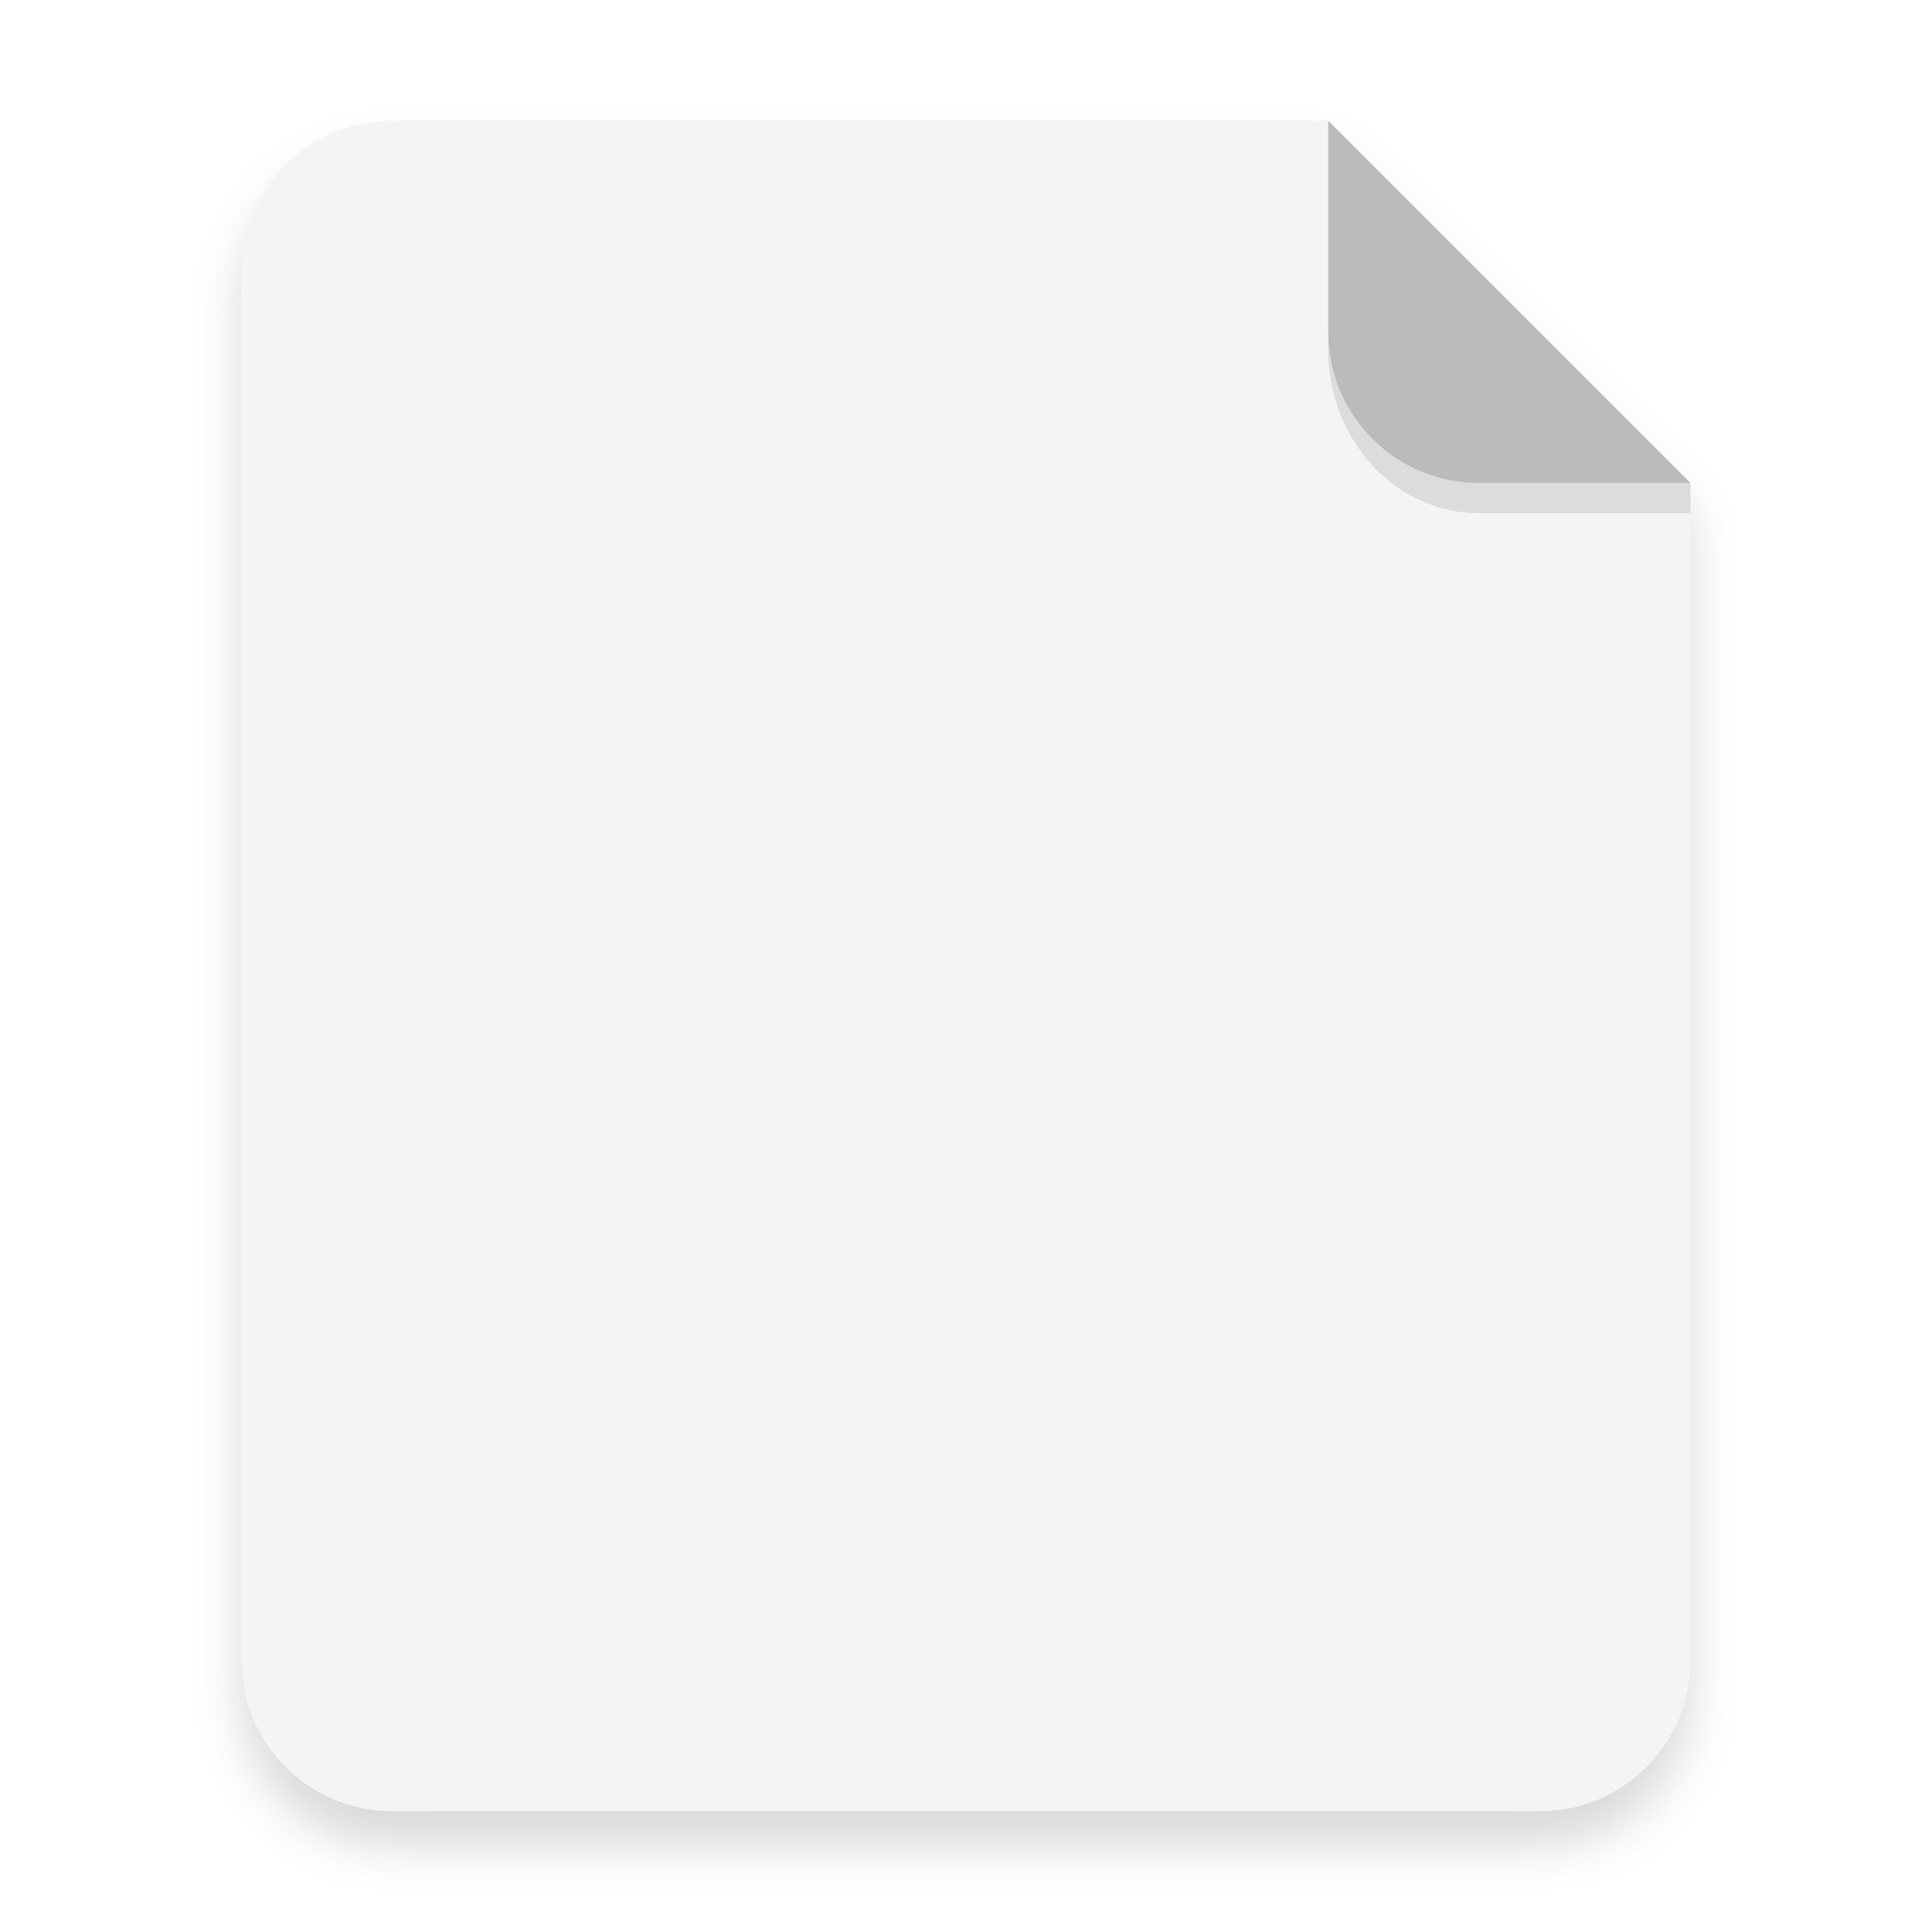
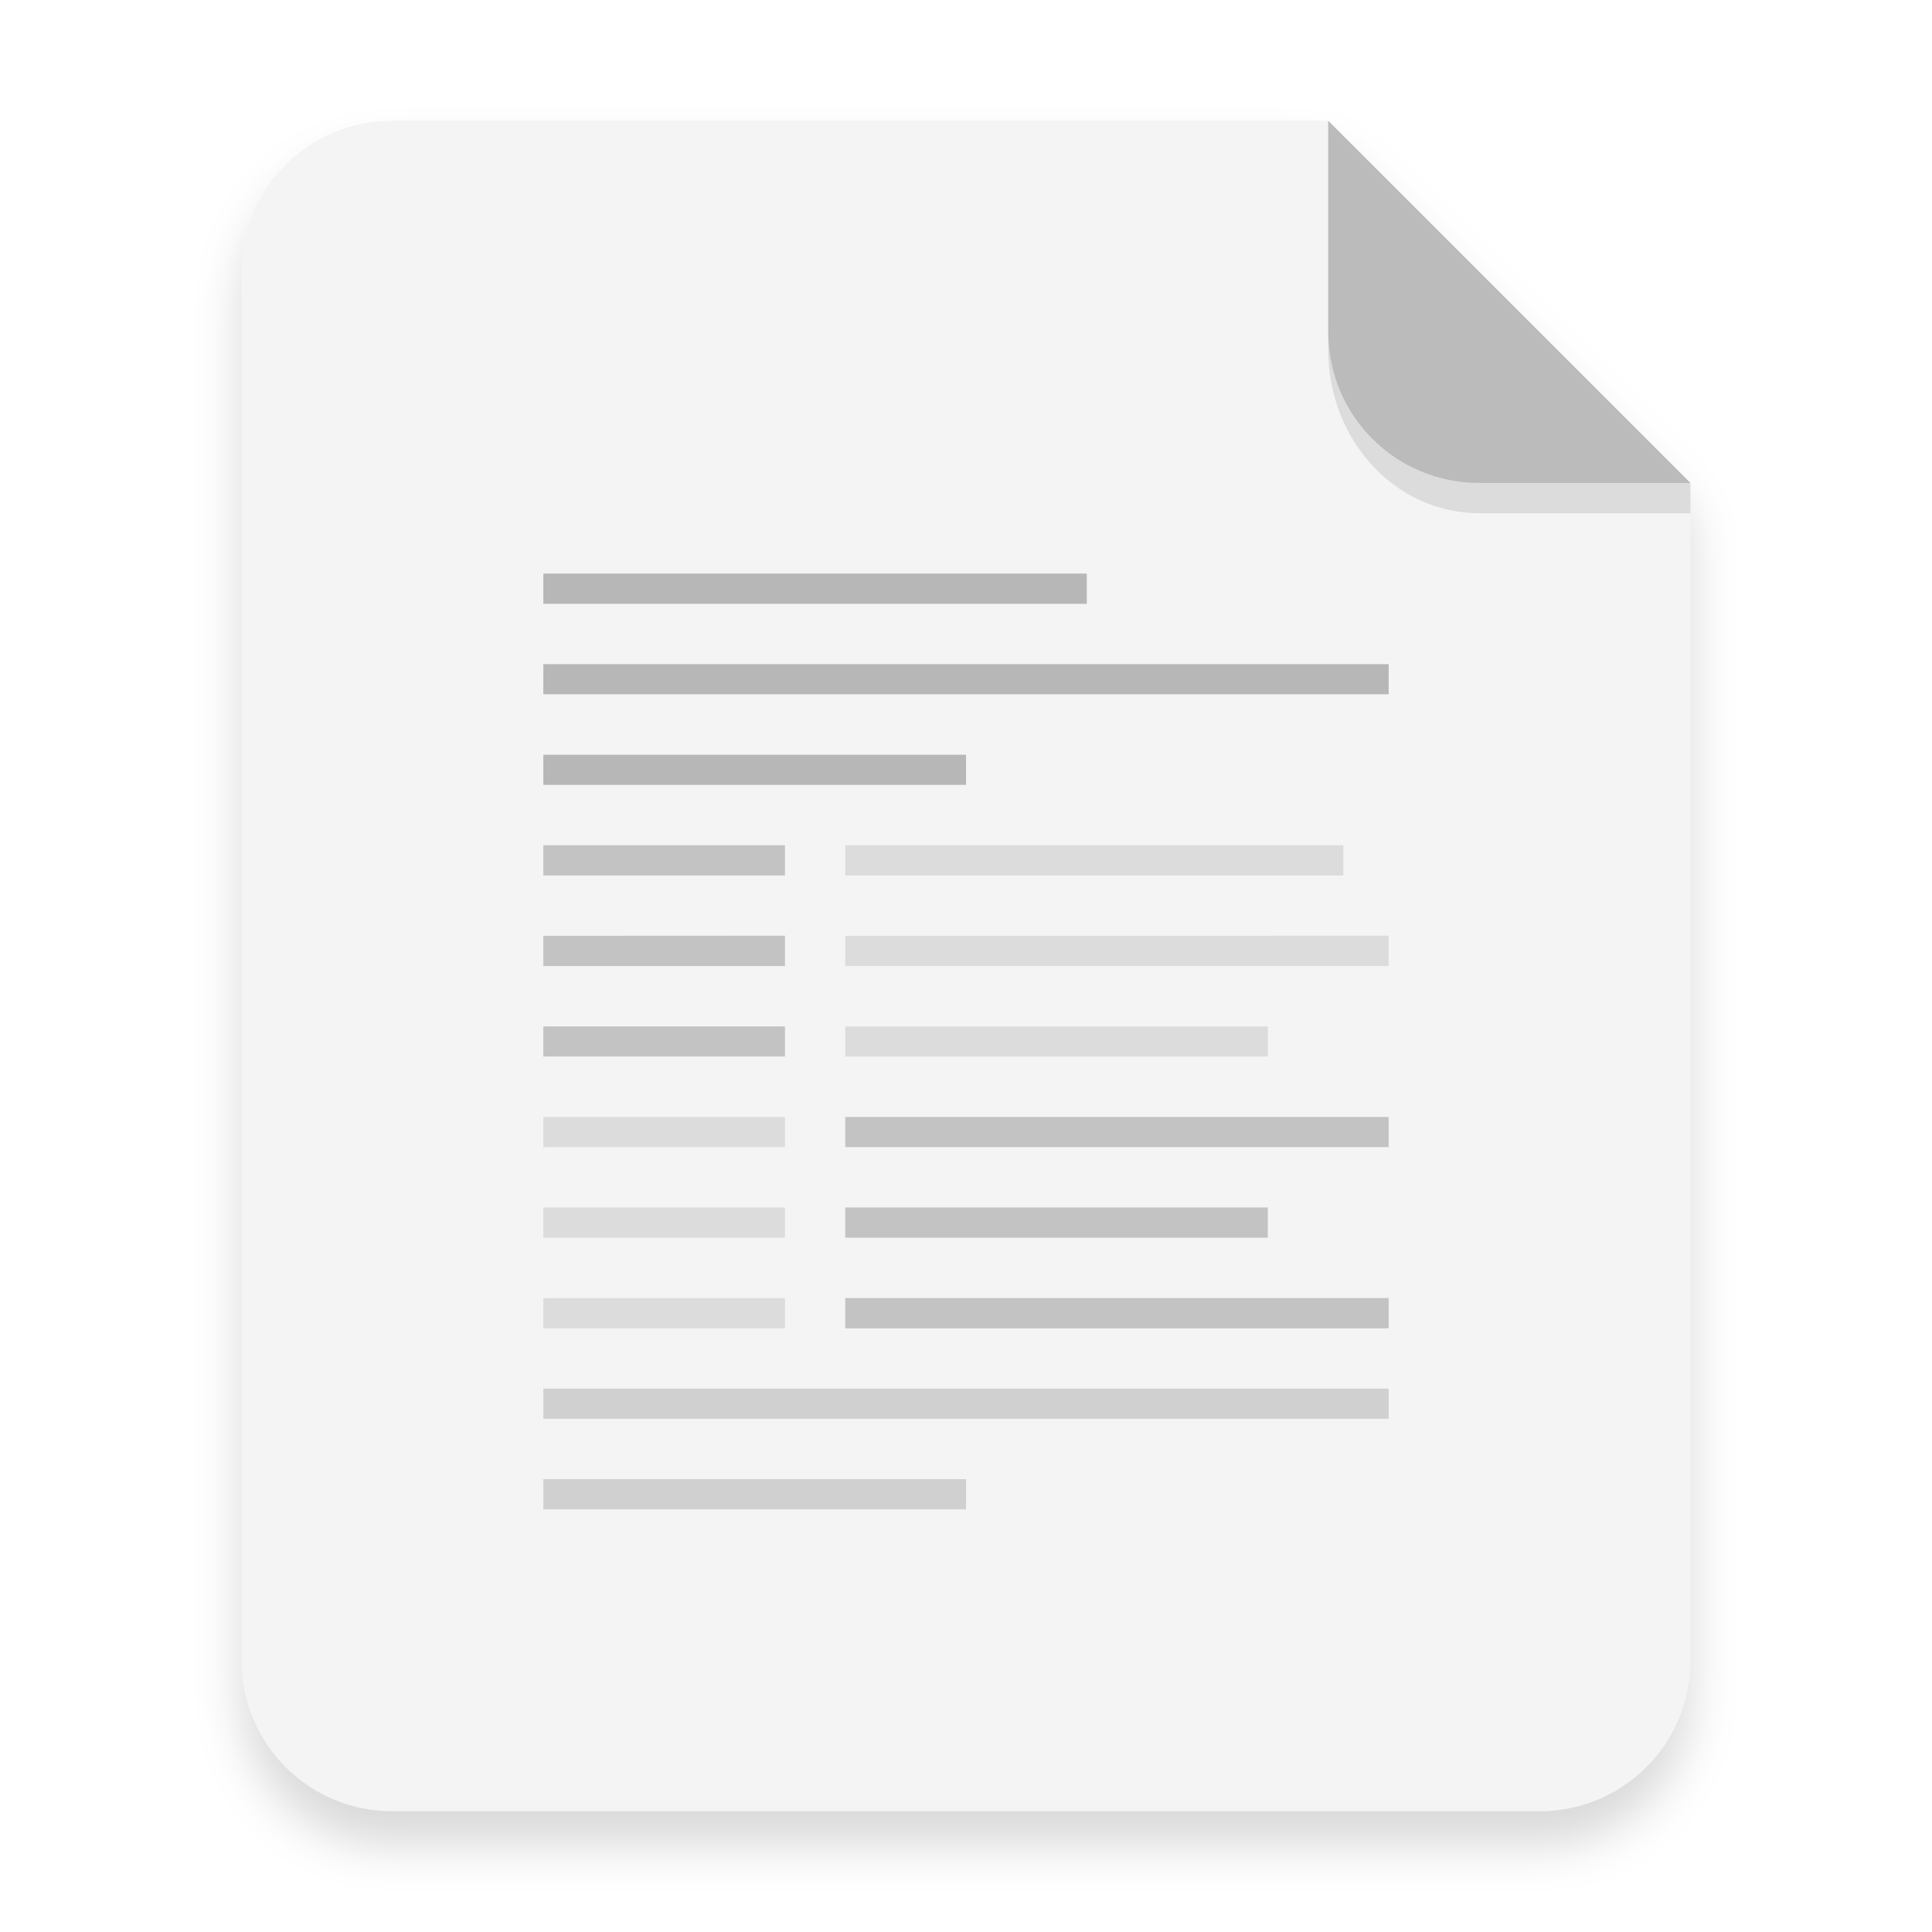
- <svg xmlns="http://www.w3.org/2000/svg" width="64" height="64" viewBox="0 0 16.933 16.933">
+ <svg xmlns="http://www.w3.org/2000/svg" width="64" height="64" version="1.1" viewBox="0 0 16.933 16.933">
  <defs>
    <filter id="a" x="-.039" y="-.033" width="1.078" height="1.067" color-interpolation-filters="sRGB">
      <feGaussianBlur stdDeviation=".206" />
    </filter>
  </defs>
  <path d="M3.44 1.354a1.32 1.32 0 0 0-1.323 1.323v12.171c0 .733.59 1.323 1.323 1.323h10.053a1.32 1.32 0 0 0 1.323-1.323V4.53l-3.175-3.175z" filter="url(#a)" opacity=".15" style="paint-order:stroke fill markers" />
  <g fill-rule="evenodd">
    <path transform="scale(.26458)" d="M13 4c-2.77 0-5 2.23-5 5v46c0 2.77 2.23 5 5 5h38c2.77 0 5-2.23 5-5V16L44 4z" fill="#f4f4f4" style="paint-order:stroke fill markers" />
    <path d="m14.816 4.233-3.175-3.175V2.91c0 .733.59 1.323 1.323 1.323z" fill="#bbb" style="paint-order:stroke fill markers" />
  </g>
  <path d="M11.641 2.91v.155c0 .794.59 1.433 1.323 1.433h1.852v-.265h-1.852A1.32 1.32 0 0 1 11.64 2.91z" opacity=".1" style="paint-order:stroke fill markers" />
+   <path d="m4.762 5.027v0.265h4.763v-0.265zm0 0.794v0.264h7.409v-0.264zm0 0.794v0.264h3.705v-0.264z" fill="#000000" opacity=".25" />
+   <path d="m4.762 12.171v0.264h7.409v-0.264zm0 0.793v0.265h3.705v-0.265z" fill="#000000" opacity=".15" />
+   <path d="m7.408 7.408v0.265h4.366v-0.265zm0 0.794v0.265h4.763v-0.266zm0 0.794v0.264h3.704v-0.264z" fill="#000000" opacity=".1" />
+   <path d="m4.762 7.408v0.265h2.118v-0.265zm0 0.794v0.265h2.118v-0.266zm0 0.794v0.264h2.118v-0.264z" fill="#000000" opacity=".2" />
+   <path d="m7.408 9.79v0.264h4.763v-0.264zm0 0.793v0.265h3.704v-0.265z" fill="#000000" opacity=".2" />
+   <path d="m4.762 9.79v0.264h2.118v-0.264zm0 0.793v0.265h2.118v-0.265zm0 0.794v0.265h2.118v-0.265z" fill="#000000" opacity=".1" />
+   <path d="m7.408 11.377v0.265h4.763v-0.265z" fill="#000000" opacity=".2" />
</svg>
